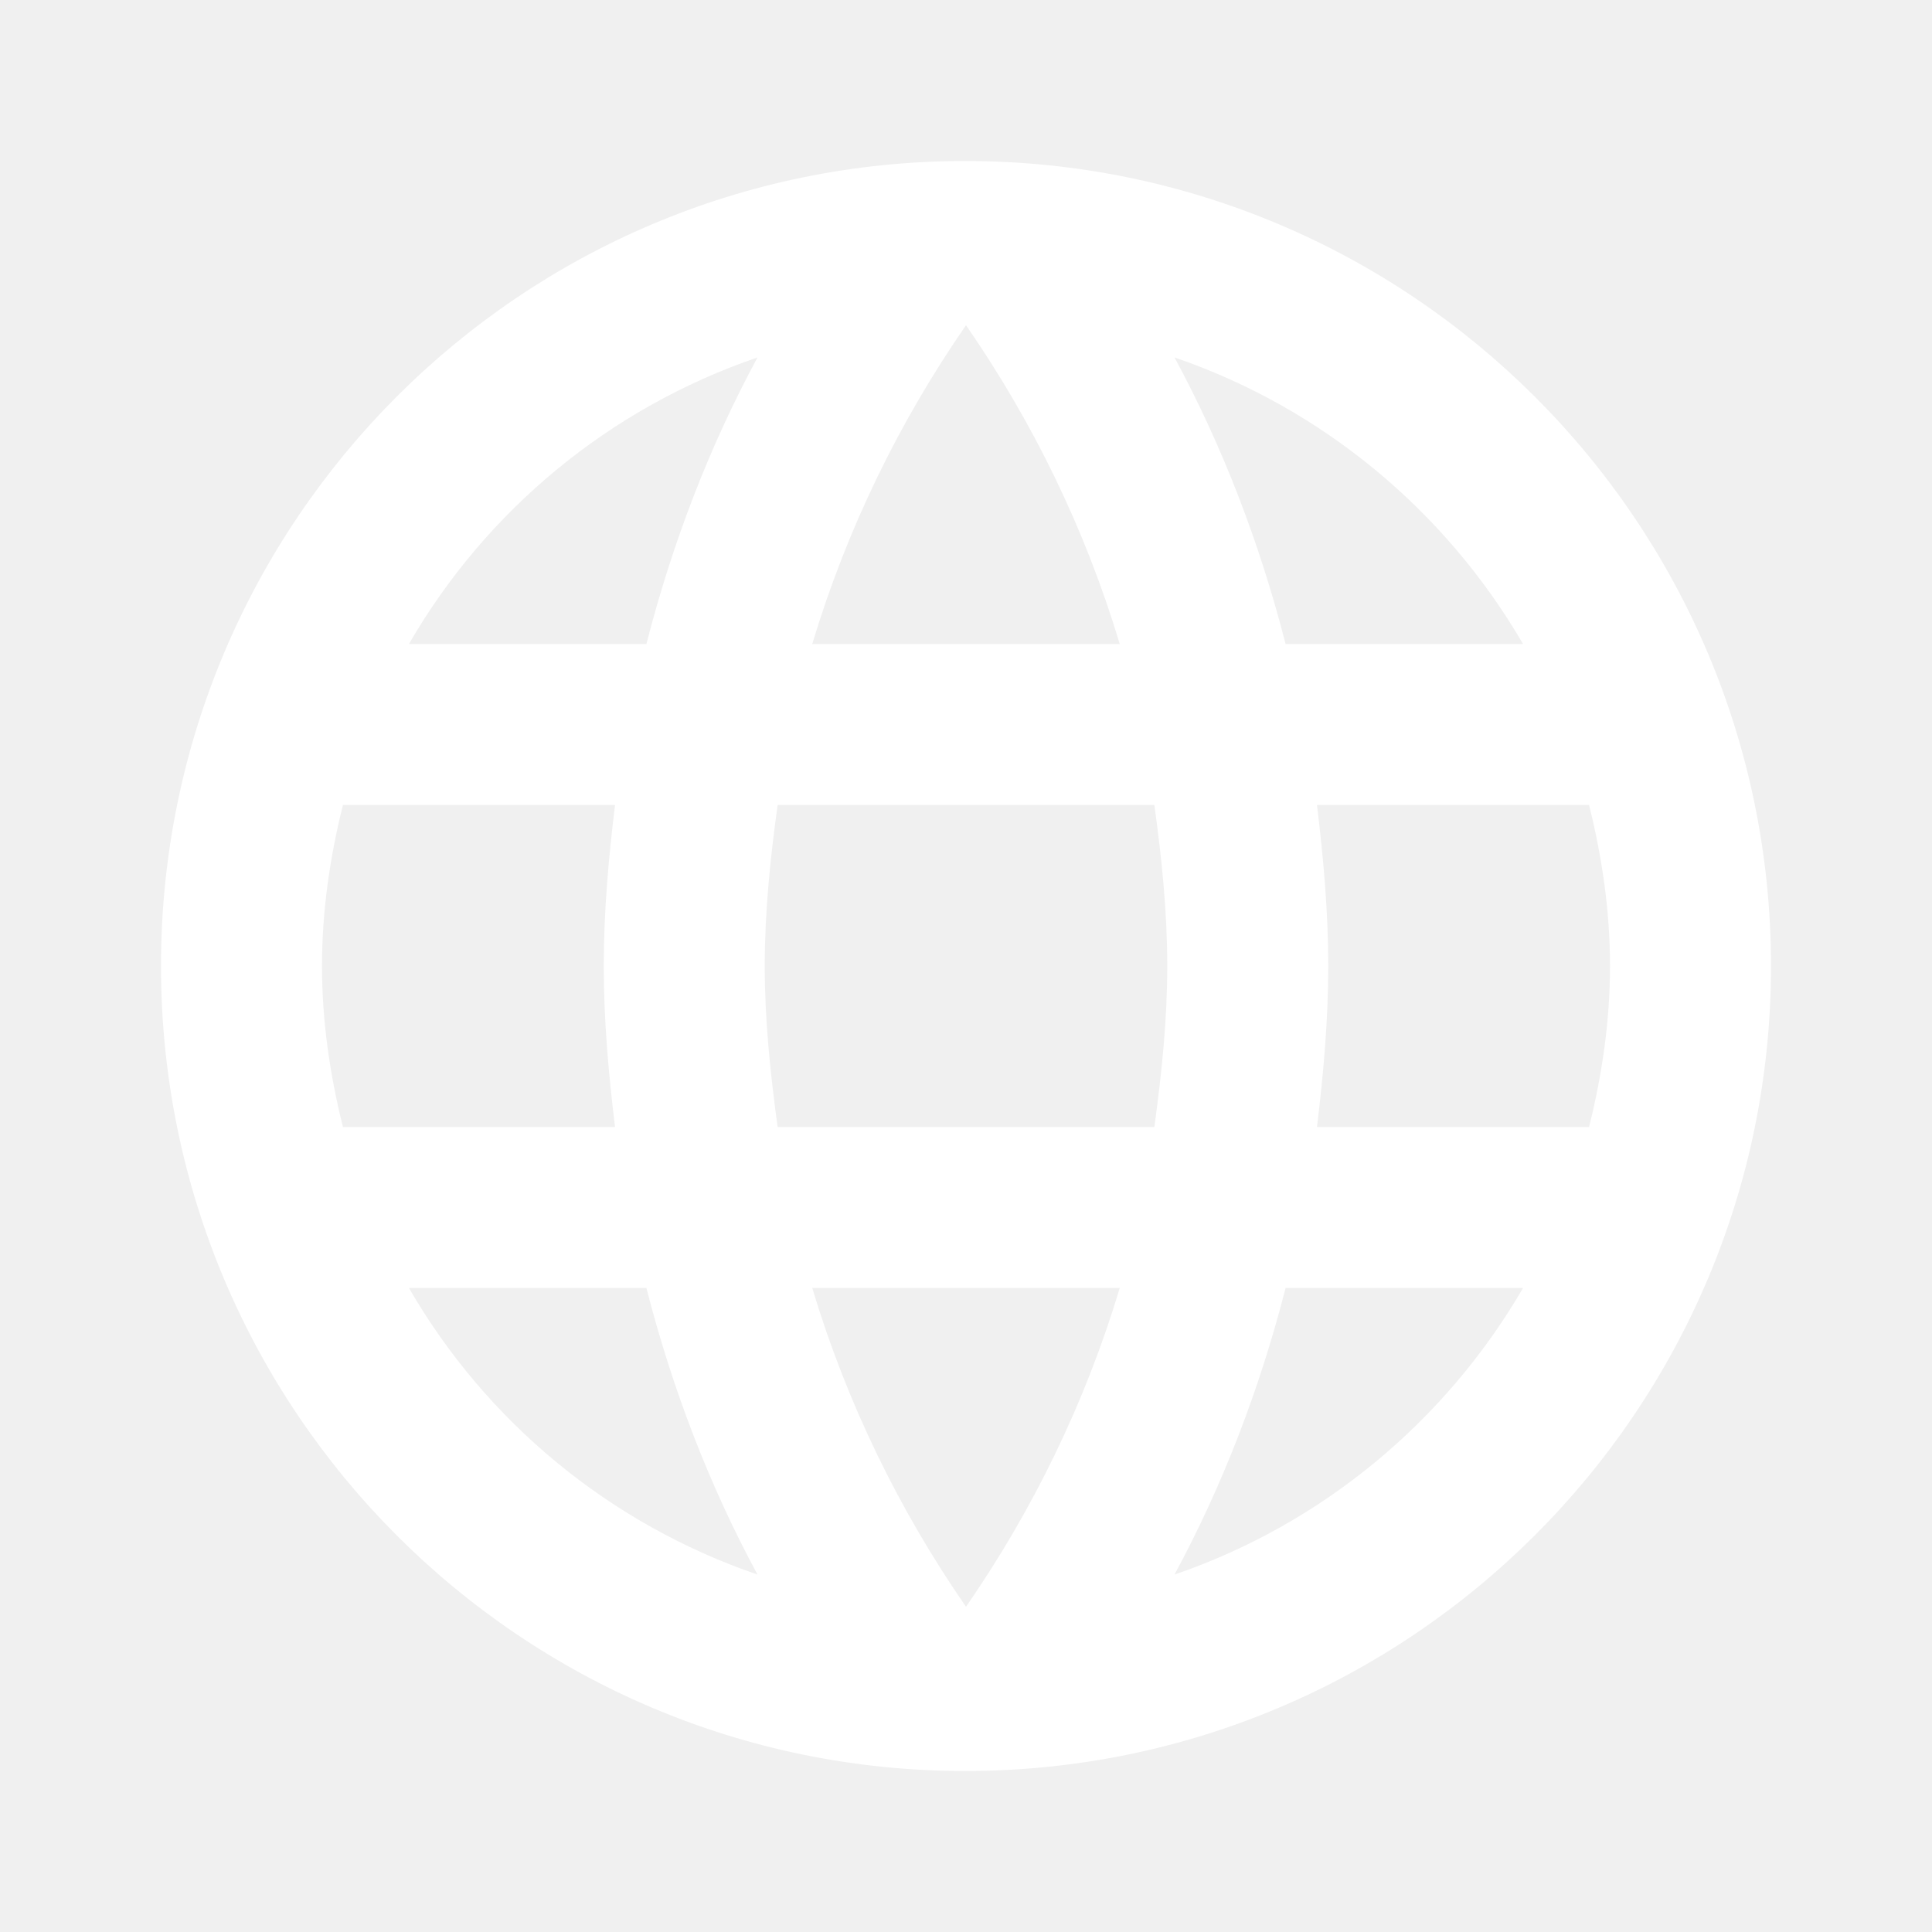
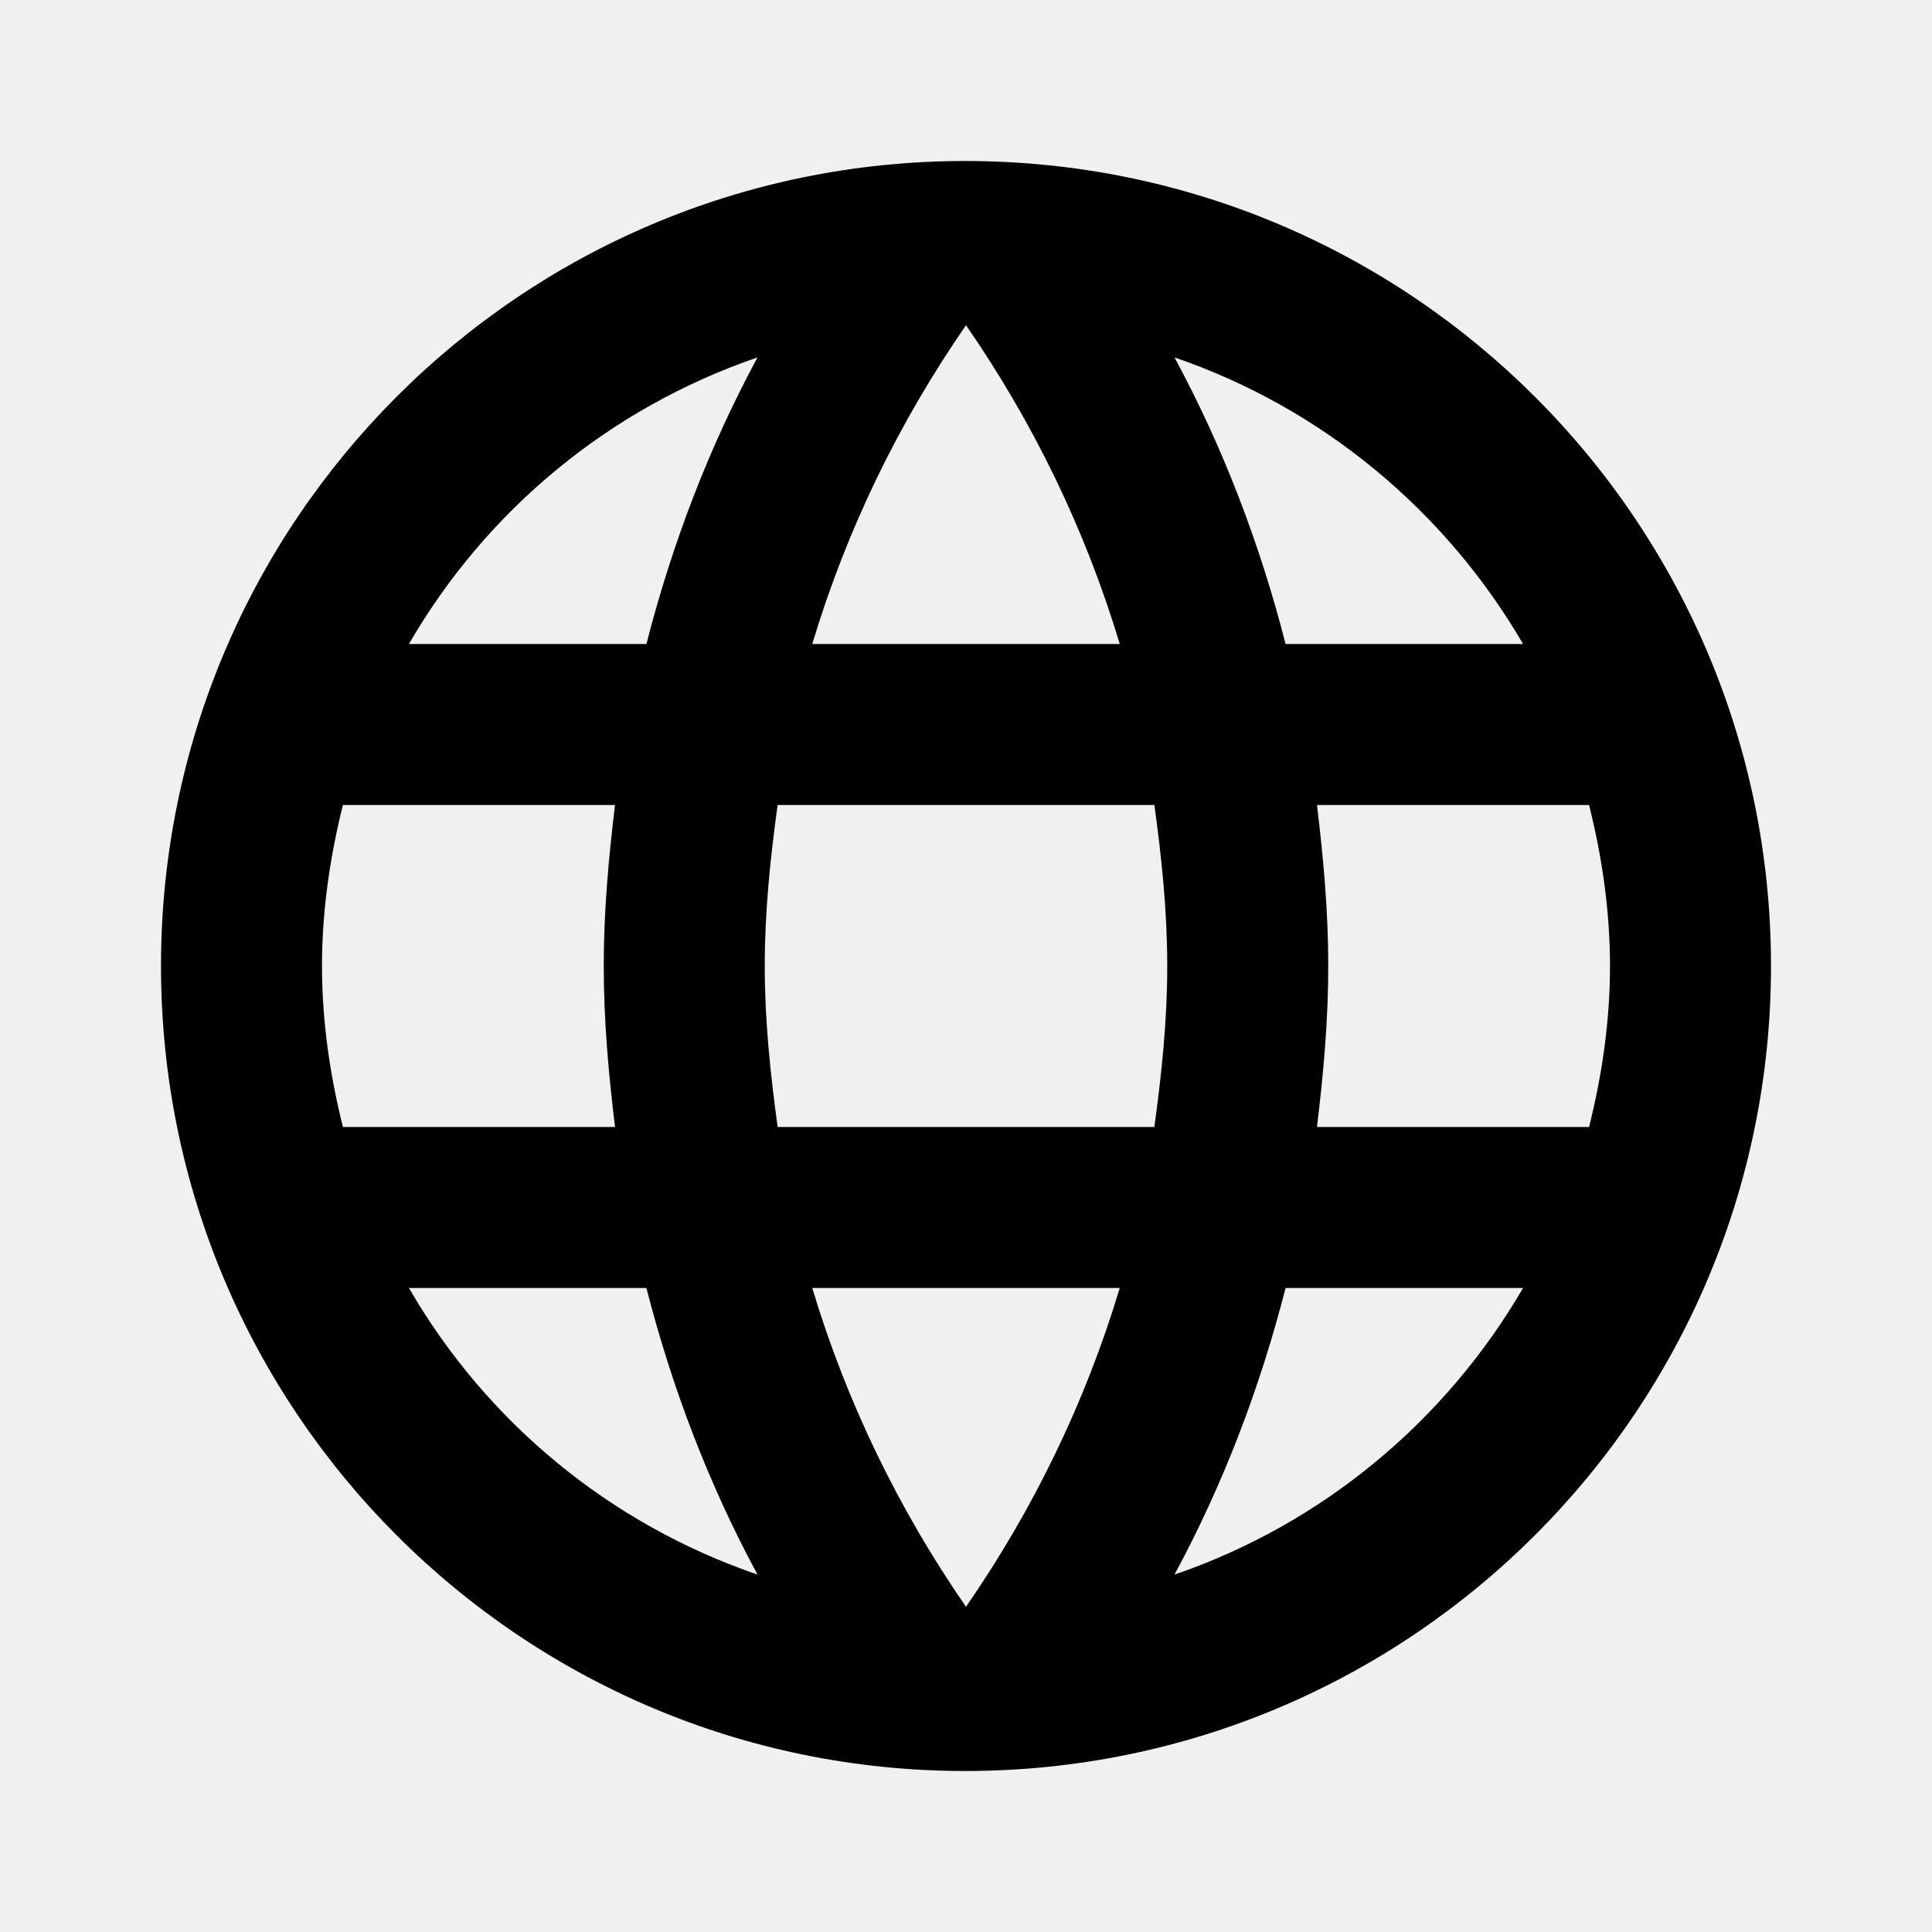
- <svg xmlns="http://www.w3.org/2000/svg" height="24px" viewBox="0 0 24 24" width="24px" fill="#fff">
+ <svg xmlns="http://www.w3.org/2000/svg" height="24px" viewBox="0 0 24 24" width="24px" fill="#000">
  <path d="M0 0h24v24H0z" fill="none" />
  <path d="M11.99 2C6.47 2 2 6.48 2 12s4.47 10 9.99 10C17.52 22 22 17.52 22 12S17.52 2 11.99 2zm6.93 6h-2.95c-.32-1.25-.78-2.45-1.38-3.56 1.84.63 3.37 1.91 4.33 3.56zM12 4.04c.83 1.2 1.48 2.53 1.91 3.96h-3.82c.43-1.43 1.08-2.76 1.91-3.96zM4.26 14C4.1 13.36 4 12.69 4 12s.1-1.36.26-2h3.38c-.08.66-.14 1.32-.14 2 0 .68.06 1.34.14 2H4.26zm.82 2h2.95c.32 1.25.78 2.45 1.38 3.56-1.84-.63-3.37-1.9-4.33-3.56zm2.95-8H5.08c.96-1.66 2.49-2.93 4.33-3.56C8.81 5.55 8.35 6.75 8.03 8zM12 19.96c-.83-1.2-1.48-2.53-1.91-3.96h3.82c-.43 1.43-1.08 2.76-1.91 3.96zM14.34 14H9.66c-.09-.66-.16-1.32-.16-2 0-.68.07-1.35.16-2h4.68c.09.65.16 1.32.16 2 0 .68-.07 1.34-.16 2zm.25 5.56c.6-1.11 1.06-2.31 1.38-3.56h2.95c-.96 1.65-2.49 2.93-4.33 3.56zM16.36 14c.08-.66.14-1.32.14-2 0-.68-.06-1.34-.14-2h3.38c.16.64.26 1.31.26 2s-.1 1.36-.26 2h-3.38z" />
</svg>
